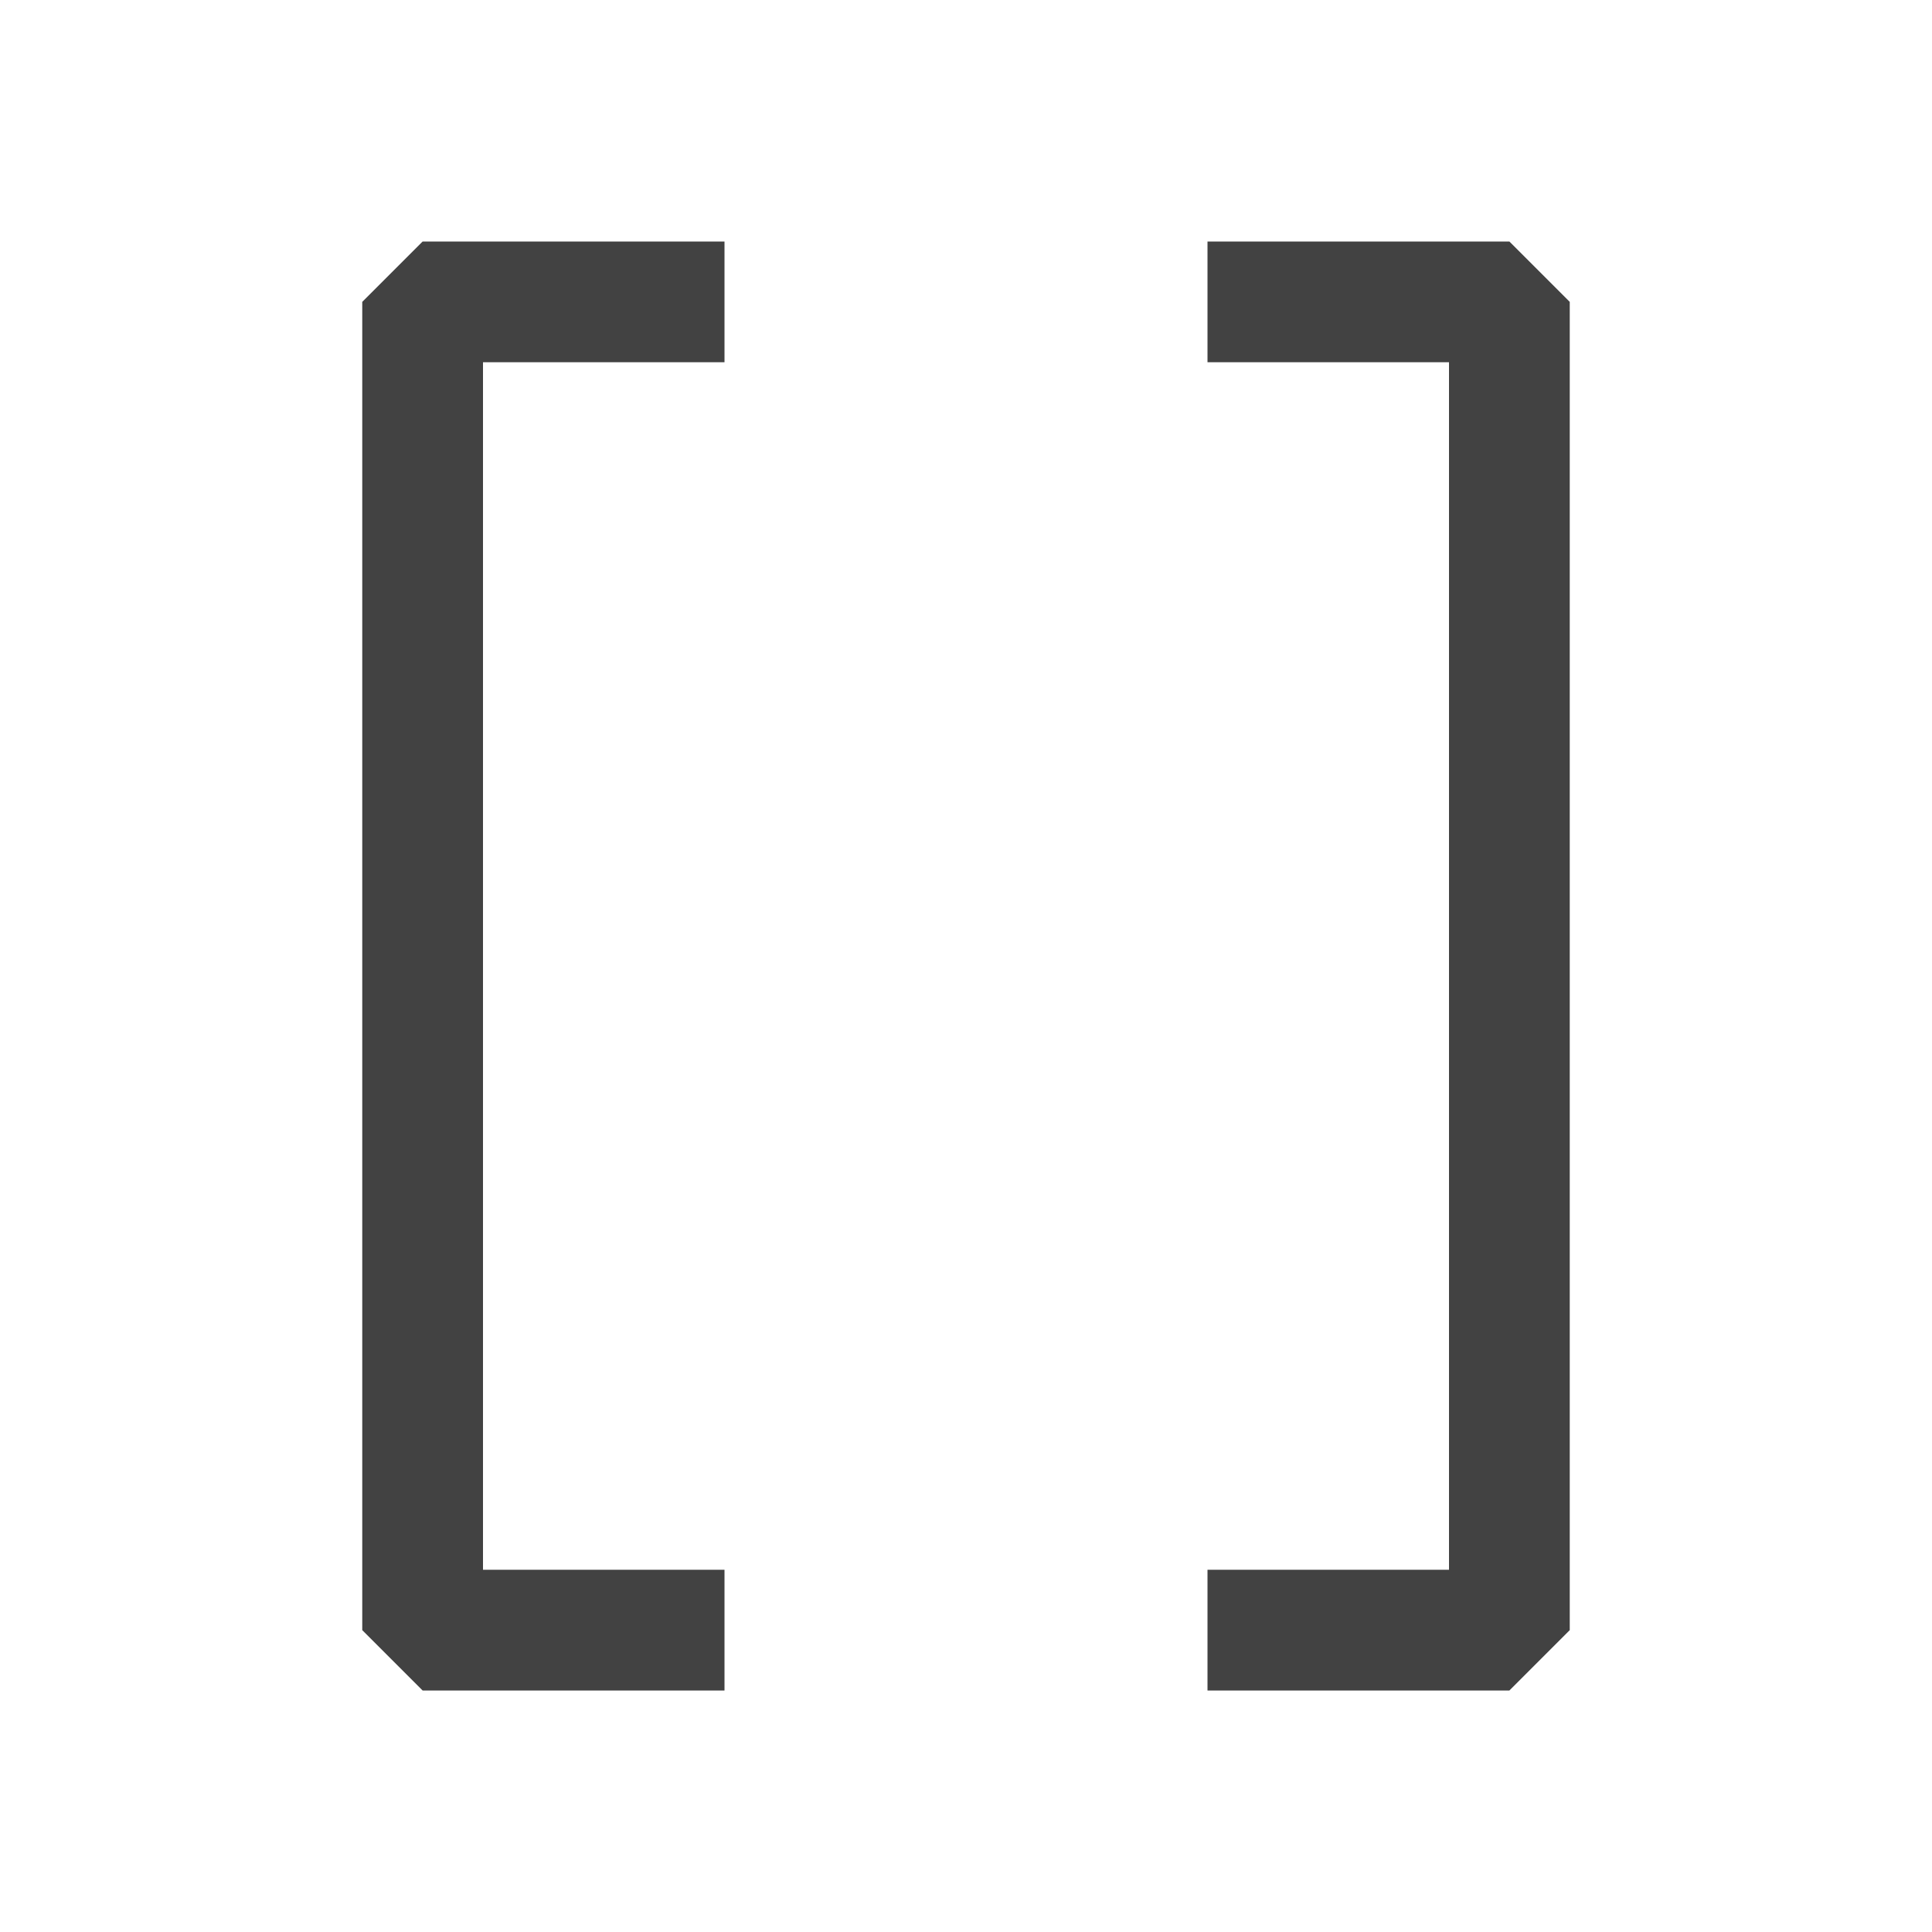
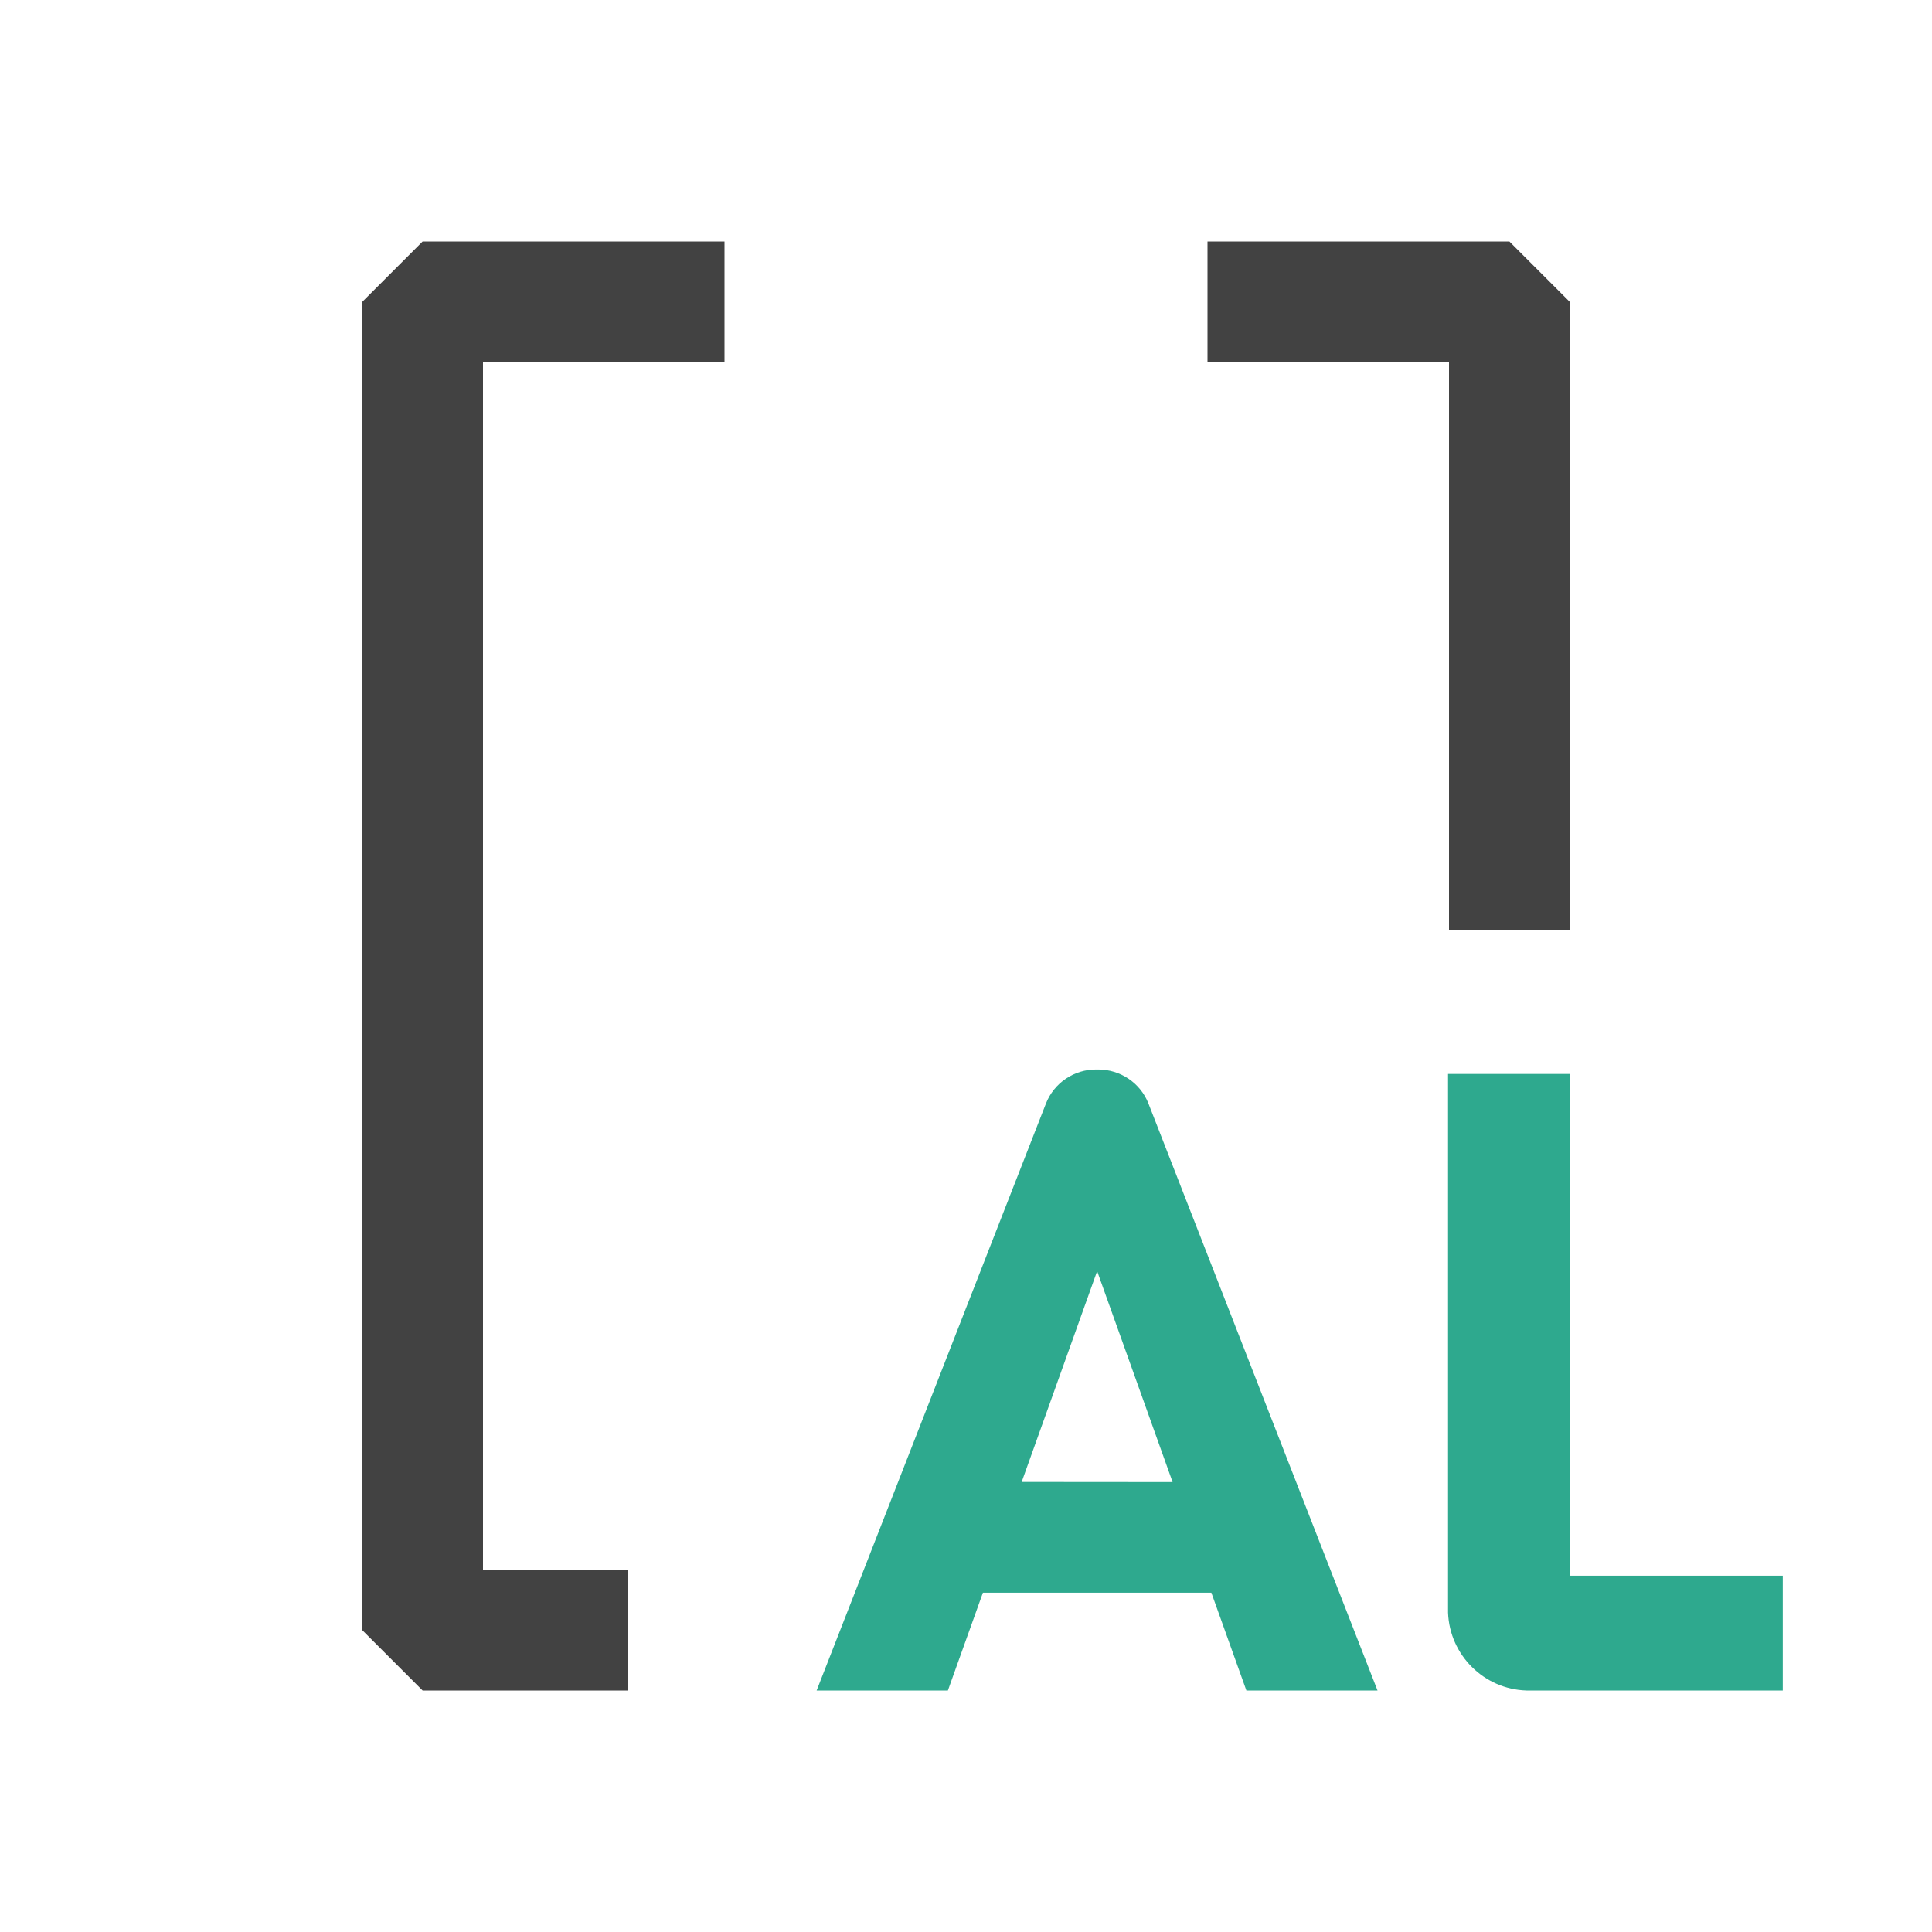
<svg xmlns="http://www.w3.org/2000/svg" version="1.1" id="Layer_1" x="0px" y="0px" viewBox="0 0 16 16" style="enable-background:new 0 0 16 16;" xml:space="preserve">
  <style type="text/css">
	.st0{fill-rule:evenodd;clip-rule:evenodd;fill:#424242;}
+ 	.st1{fill:#2EA98E;}
</style>
-   <polygon class="st0" points="3.5,2 3,2.5 3,13.5 3.5,14 6,14 6,13 4,13 4,3 6,3 6,2 " />
-   <polygon class="st0" points="12.5,14 13,13.5 13,2.5 12.5,2 10,2 10,3 12,3 12,13 10,13 10,14 " />
+   <path class="st0" d="M5.2,13H4V3h2V2H3.5L3,2.5v11L3.5,14h1.7C5.2,13.7,5.2,13.3,5.2,13z" />
+   <path class="st0" d="M12,7.7c0.2,0,0.5,0,0.7,0c0.1,0,0.2,0,0.3,0V2.5L12.5,2H10v1h2V7.7z" />
+   <path class="st1" d="M9.511,9.139c-0.067-0.171-0.233-0.282-0.416-0.282H9.078c-0.183-0.001-0.349,0.111-0.416,0.282  L6.763,14h1.087l0.29-0.81h1.892L10.322,14h1.086L9.511,9.139z M8.461,12.273l0.625-1.746l0.625,1.747L8.461,12.273  z" />
+   <path class="st1" d="M13,13.049V8.894h-1.008v4.462c0.014,0.351,0.297,0.633,0.649,0.644h2.123v-0.951  L13,13.049z" />
</svg>
